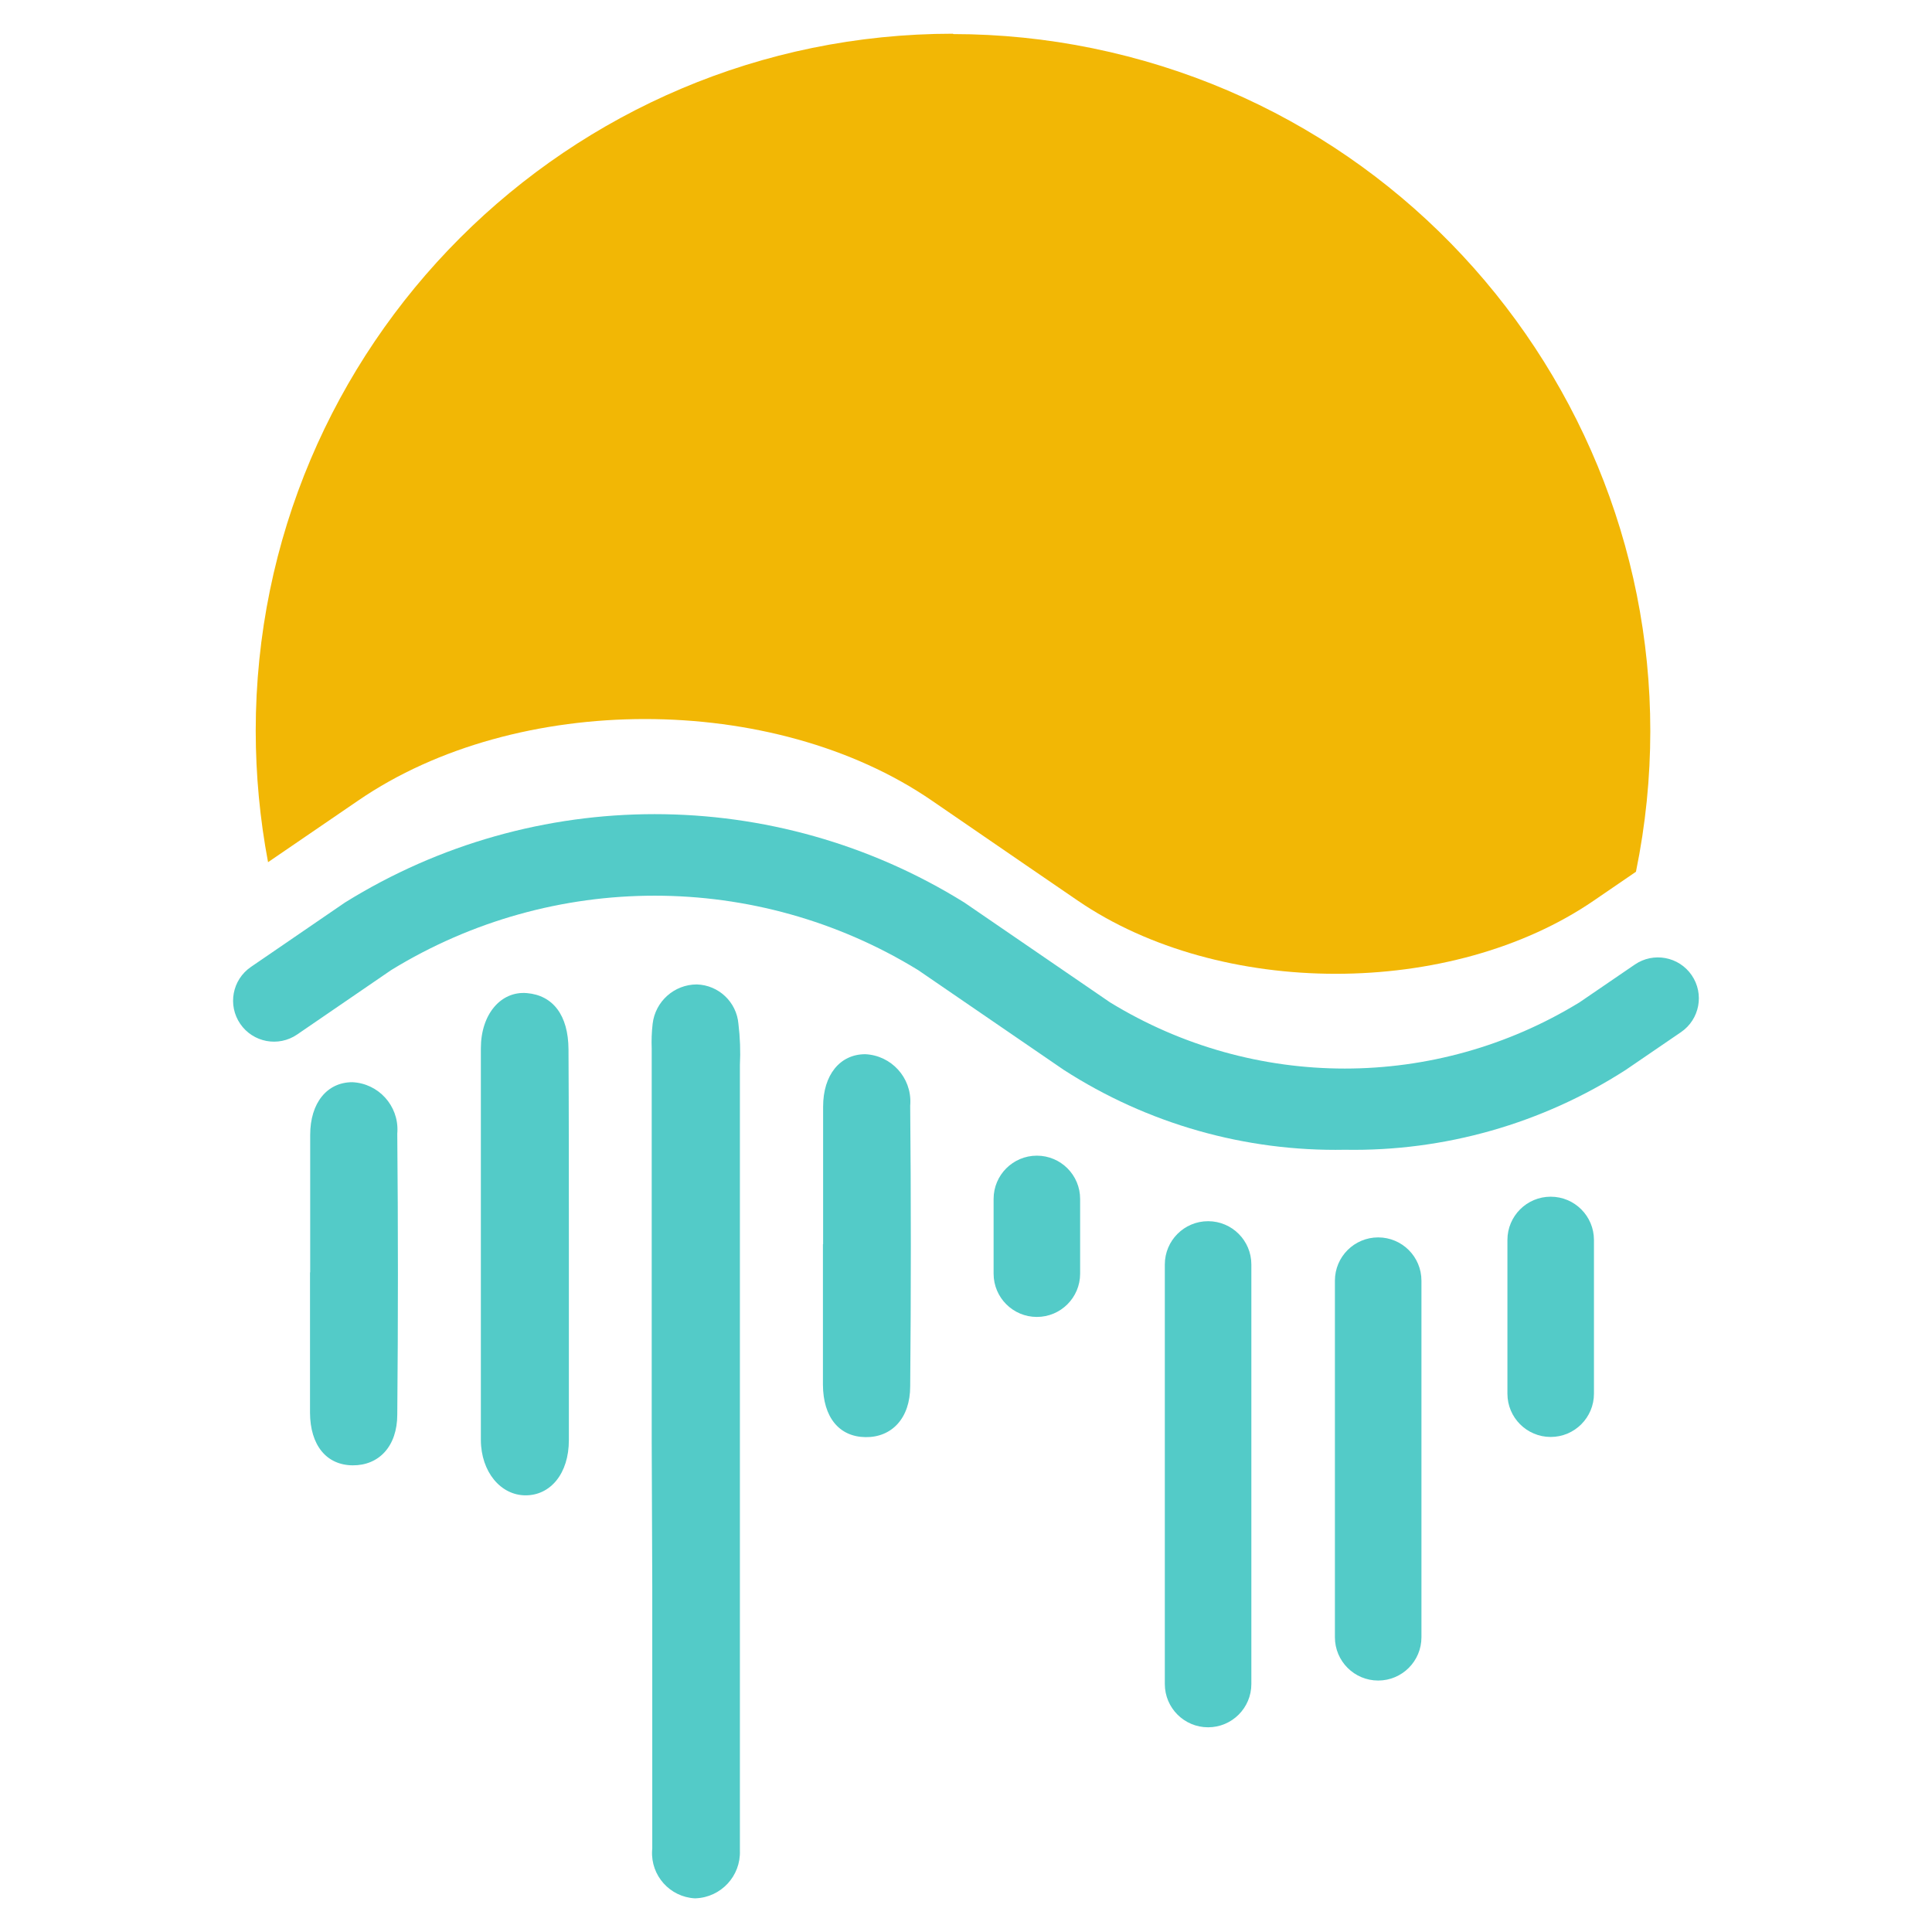
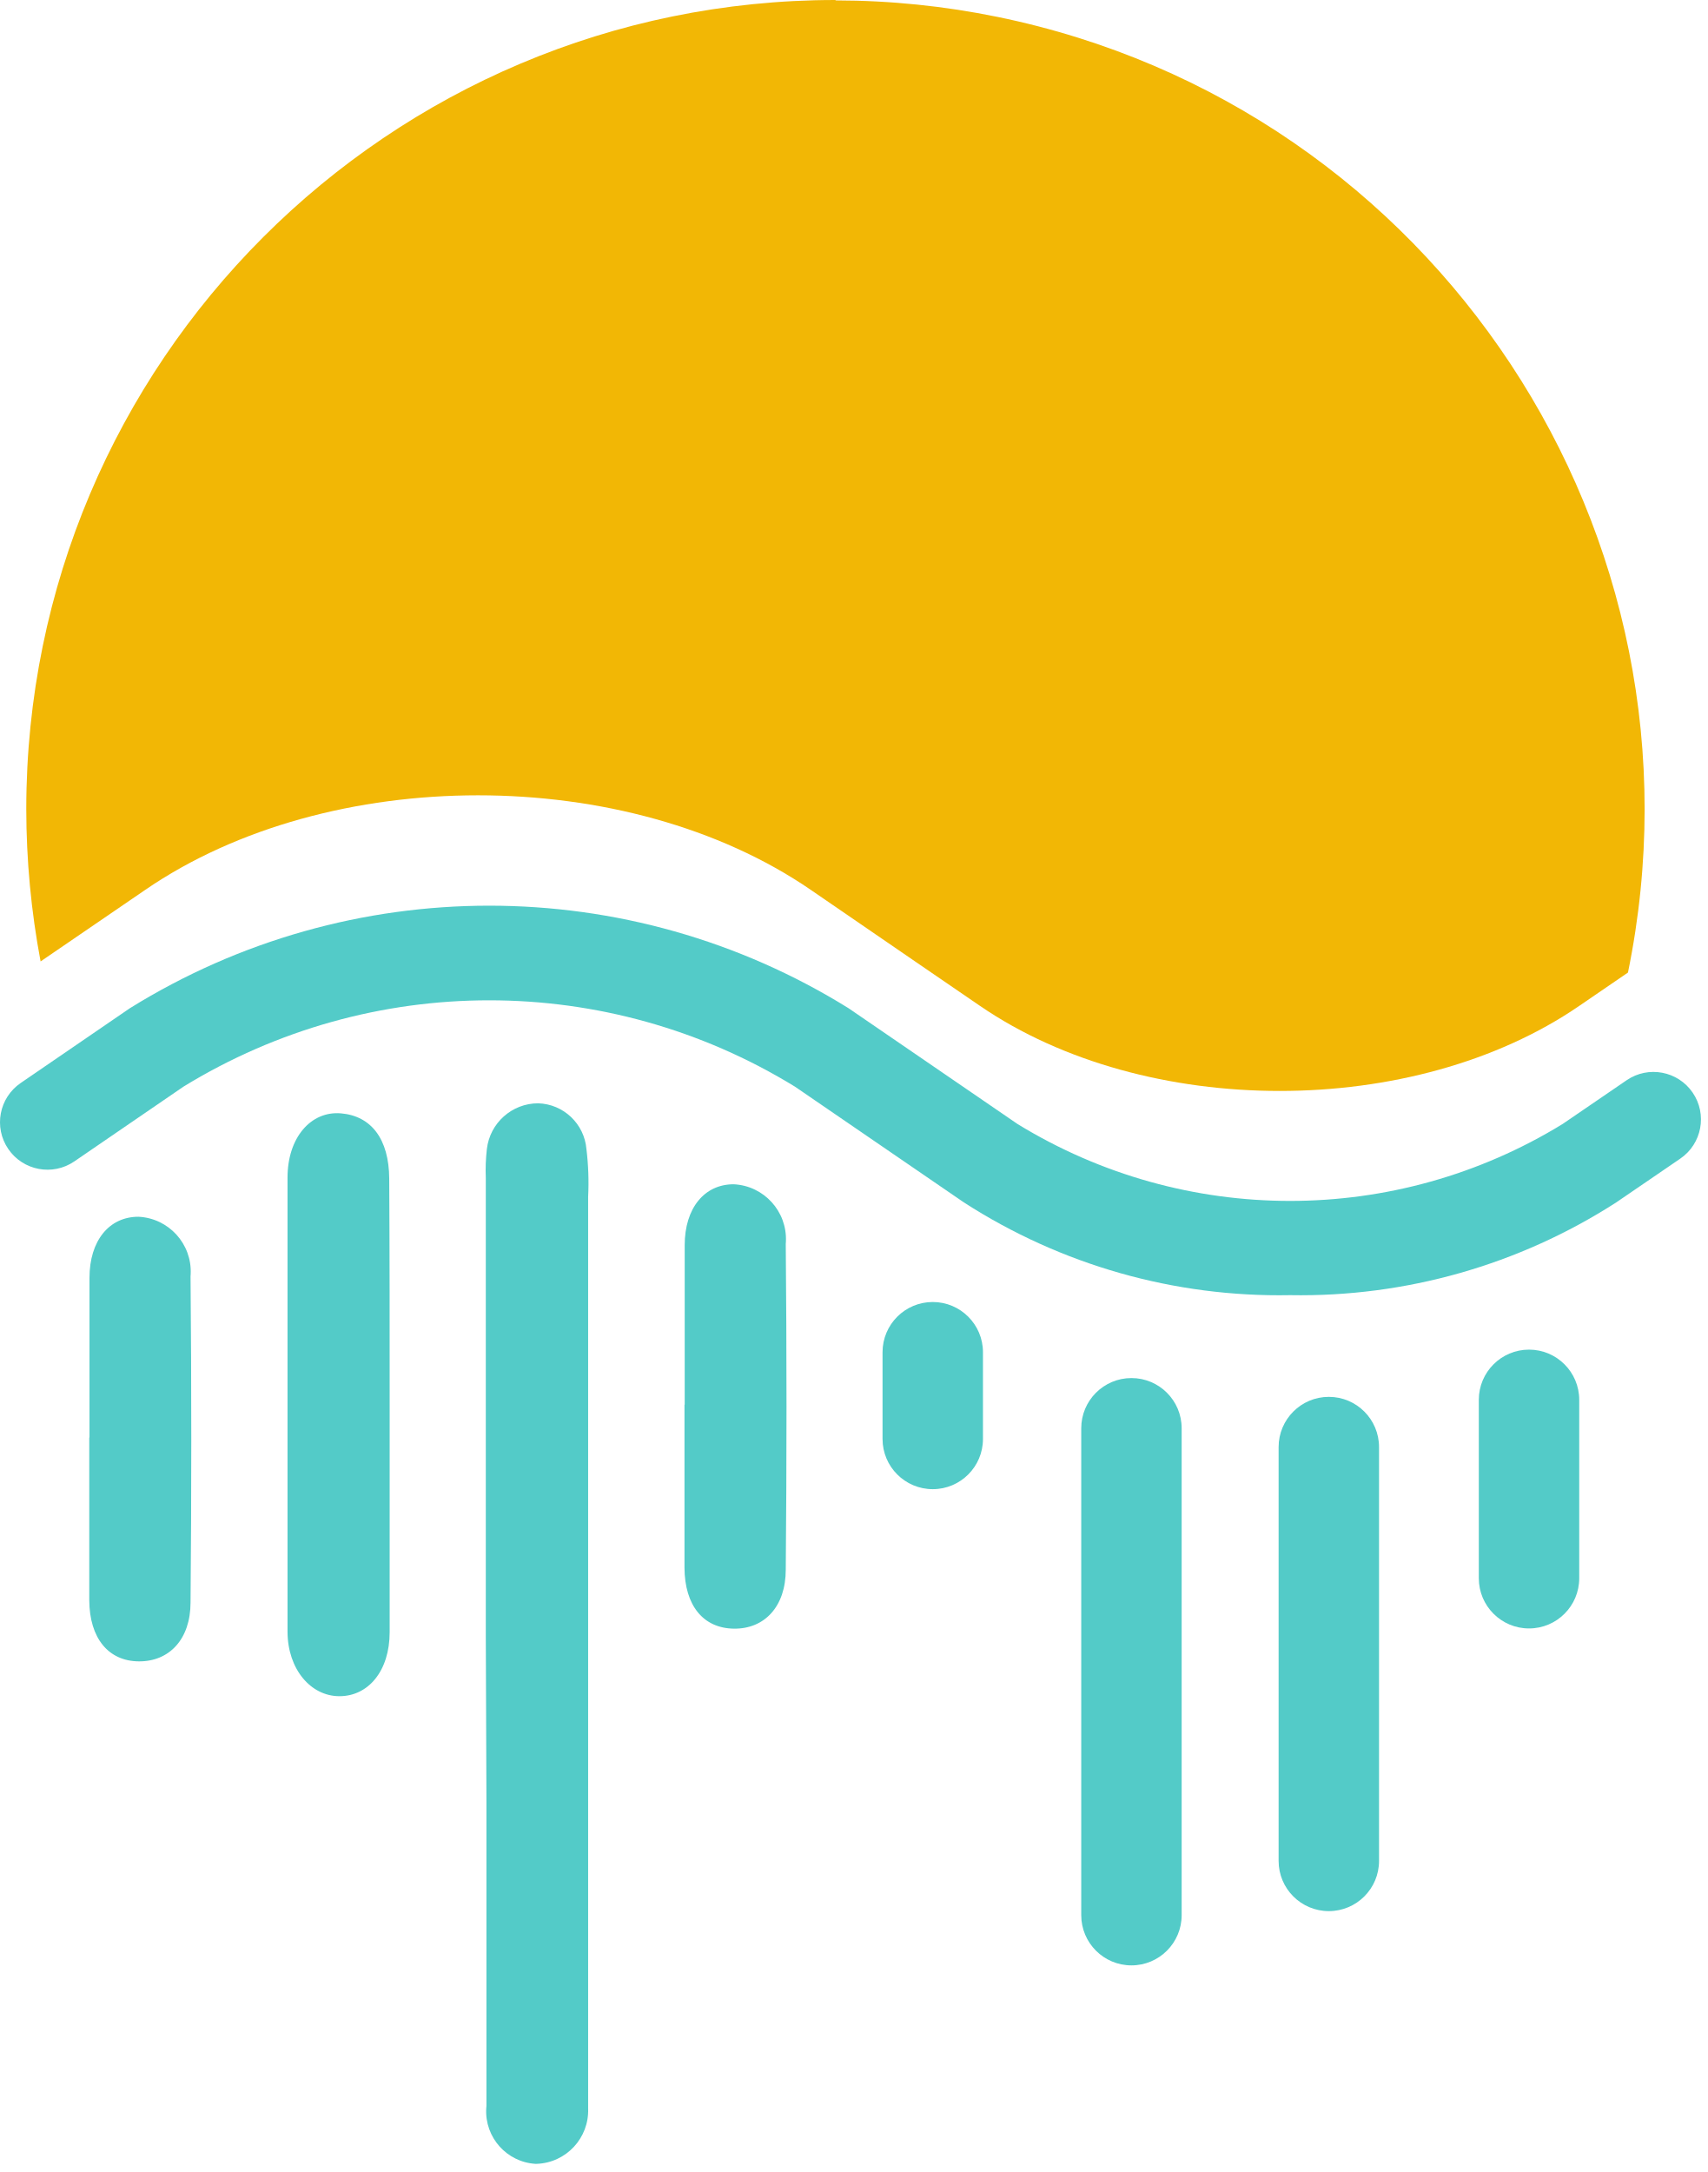
- <svg xmlns="http://www.w3.org/2000/svg" width="1e3" height="1e3" version="1.1" viewBox="0 0 1e3 1e3">
-   <defs>
-     <clipPath id="clipPath114">
-       <path d="m0 750h750v-750h-750z" />
-     </clipPath>
-   </defs>
-   <g transform="matrix(1.3333 0 0 -1.3333 0 1e3)">
-     <g clip-path="url(#clipPath114)">
-       <g transform="translate(369.93 736.93)">
-         <path d="m0 0c-149.47-0.039-270.62-121.2-270.66-270.66 0.018-17.097 1.621-34.157 4.789-50.959l35.021 23.943c61.466 42.168 161.17 42.168 222.63 0l36.665-25.158 19.94-13.651c55.391-37.951 145.16-37.951 200.48 0l16.296 11.15c30.039 146.51-64.384 289.64-210.9 319.68-17.808 3.651-35.939 5.5-54.119 5.518z" fill="#f2b705" />
-       </g>
-       <g transform="translate(522.09 303.67)">
-         <path d="m0 0c-38.654-0.738-76.65 10.062-109.14 31.019l-56.534 38.738c-62.747 38.505-141.8 38.505-204.55 0l-36.522-25.016c-7.243-4.953-17.131-3.097-22.085 4.146s-3.098 17.131 4.145 22.085l36.522 25.015c73.617 45.742 166.81 45.742 240.43 0l56.534-38.738c55.935-34.3 126.39-34.3 182.32 0l21.441 14.652c7.244 4.953 17.131 3.098 22.085-4.146 4.954-7.243 3.098-17.131-4.145-22.084l-21.442-14.652c-32.485-20.904-70.442-31.7-109.06-31.019" fill="#53cbc8" />
-       </g>
-       <g transform="translate(253 189.96)">
-         <path d="m0 0v152.95c-0.131 3.221-0.011 6.447 0.357 9.649 1.015 8.709 8.386 15.281 17.153 15.295 8.487-0.259 15.431-6.836 16.153-15.295 0.651-5.31 0.842-10.666 0.572-16.01v-304.97c0.357-9.861-7.348-18.145-17.21-18.503-0.1-3e-3 -0.2-6e-3 -0.301-8e-3 -9.695 0.54-17.117 8.838-16.576 18.534 0.015 0.278 0.038 0.557 0.066 0.835v101.7z" fill="#53cbc8" />
-       </g>
-       <g transform="translate(220.84 266.93)">
-         <path d="m0 0v-75.974c0-13.007-7.147-21.441-16.796-21.441s-17.296 9.076-17.368 21.441v152.09c0 13.294 7.791 22.3 17.869 21.443 10.077-0.859 16.081-8.506 16.152-21.872 0.143-25.014 0.143-50.315 0.143-75.688" fill="#53cbc8" />
-       </g>
-       <g transform="translate(319.54 267.08)">
-         <path d="m0 0v53.317c0 12.366 6.576 20.37 16.367 20.37 10.133-0.475 17.963-9.075 17.488-19.208-0.011-0.245-0.028-0.489-0.049-0.733 0.334-36.308 0.334-72.639 0-108.99 0-12.364-7.147-19.869-17.368-19.726-10.22 0.143-16.438 7.719-16.509 20.37v54.533z" fill="#53cbc8" />
-       </g>
-       <g transform="translate(120.42 256.07)">
-         <path d="m0 0v53.39c0 12.435 6.575 20.44 16.367 20.44 10.133-0.475 17.963-9.075 17.488-19.208-0.012-0.244-0.028-0.489-0.049-0.732 0.333-36.356 0.333-72.711 0-109.07 0-12.364-7.147-19.797-17.296-19.725-10.149 0.071-16.51 7.718-16.582 20.44v54.462z" fill="#53cbc8" />
-       </g>
-       <g transform="translate(402.52 301.38)">
-         <path d="m0 0c9.276 0 16.796-7.52 16.796-16.796v-29.017c0-9.276-7.52-16.795-16.796-16.795s-16.796 7.519-16.796 16.795v29.017c0 9.276 7.52 16.796 16.796 16.796" fill="#53cbc8" />
-       </g>
-       <g transform="translate(468.99 275.94)">
-         <path d="m0 0c9.276 0 16.796-7.52 16.796-16.796v-162.88c0-9.276-7.52-16.796-16.796-16.796s-16.796 7.52-16.796 16.796v162.88c0 9.276 7.52 16.796 16.796 16.796" fill="#53cbc8" />
-       </g>
-       <g transform="translate(535.02 269.65)">
-         <path d="m0 0c9.276 0 16.796-7.52 16.796-16.796v-138.44c0-9.277-7.52-16.796-16.796-16.796-9.275 0-16.796 7.519-16.796 16.796v138.44c0 9.276 7.521 16.796 16.796 16.796" fill="#53cbc8" />
-       </g>
-       <g transform="translate(601.99 285.45)">
-         <path d="m0 0c9.276 0 16.796-7.521 16.796-16.796v-59.679c0-9.276-7.52-16.796-16.796-16.796-9.275 0-16.796 7.52-16.796 16.796v59.679c0 9.275 7.521 16.796 16.796 16.796" fill="#53cbc8" />
-       </g>
-     </g>
-   </g>
+ <svg xmlns="http://www.w3.org/2000/svg" width="195" height="248" viewBox="0 0 195 248" fill="none">
+   <path d="M95.383 4.08025e-05C44.365 0.013 3.014 41.369 3 92.383C3.006 98.219 3.553 104.042 4.635 109.777L16.588 101.604C37.568 87.211 71.6 87.211 92.577 101.604L105.092 110.191L111.898 114.851C130.804 127.804 161.445 127.804 180.327 114.851L185.889 111.045C196.142 61.037 163.913 12.184 113.904 1.93C107.825 0.684 101.637 0.053 95.431 0.047L95.383 4.08025e-05Z" fill="#F2B705" />
+   <path d="M147.318 147.882C134.124 148.134 121.155 144.448 110.066 137.295L90.769 124.073C69.352 110.93 42.37 110.93 20.951 124.073L8.486 132.611C6.013 134.302 2.638 133.668 0.947 131.196C-0.744 128.724 -0.11 125.349 2.362 123.658L14.828 115.12C39.955 99.507 71.764 99.507 96.893 115.12L116.189 128.342C135.281 140.049 159.329 140.049 178.42 128.342L185.738 123.341C188.21 121.65 191.585 122.283 193.276 124.756C194.967 127.228 194.333 130.603 191.861 132.294L184.543 137.295C173.455 144.43 160.499 148.115 147.318 147.882" fill="#53CBC8" />
+   <path d="M55.471 186.694V134.489C55.426 133.389 55.467 132.288 55.593 131.195C55.939 128.223 58.455 125.98 61.447 125.975C64.344 126.063 66.714 128.308 66.961 131.195C67.183 133.008 67.248 134.836 67.156 136.66V240.754C67.278 244.12 64.648 246.947 61.282 247.069C61.248 247.07 61.213 247.071 61.179 247.072C57.87 246.888 55.337 244.055 55.521 240.746C55.526 240.651 55.534 240.556 55.544 240.461V205.748L55.471 186.694Z" fill="#53CBC8" />
+   <path d="M44.493 160.423V186.354C44.493 190.794 42.054 193.673 38.76 193.673C35.467 193.673 32.857 190.575 32.832 186.354V134.442C32.832 129.905 35.491 126.831 38.931 127.123C42.371 127.416 44.42 130.027 44.444 134.589C44.493 143.127 44.493 151.762 44.493 160.423" fill="#53CBC8" />
+   <path d="M78.182 160.371V142.173C78.182 137.952 80.427 135.22 83.769 135.22C87.228 135.382 89.9 138.318 89.738 141.776C89.734 141.86 89.728 141.943 89.721 142.027C89.835 154.419 89.835 166.82 89.721 179.228C89.721 183.448 87.282 186.009 83.793 185.961C80.305 185.912 78.182 183.326 78.158 179.008V160.394L78.182 160.371Z" fill="#53CBC8" />
+   <path d="M10.218 164.129V145.906C10.218 141.662 12.462 138.929 15.804 138.929C19.263 139.092 21.936 142.027 21.773 145.486C21.769 145.569 21.764 145.652 21.757 145.735C21.87 158.145 21.87 170.553 21.757 182.964C21.757 187.184 19.317 189.721 15.853 189.696C12.389 189.672 10.218 187.062 10.193 182.72V164.13L10.218 164.129Z" fill="#53CBC8" />
+   <path d="M106.506 148.664C109.672 148.664 112.239 151.231 112.239 154.397V164.301C112.239 167.467 109.672 170.034 106.506 170.034C103.34 170.034 100.773 167.467 100.773 164.301V154.397C100.773 151.231 103.34 148.664 106.506 148.664" fill="#53CBC8" />
+   <path d="M129.194 157.347C132.36 157.347 134.927 159.914 134.927 163.08V218.675C134.927 221.841 132.36 224.408 129.194 224.408C126.028 224.408 123.461 221.841 123.461 218.675V163.08C123.461 159.914 126.028 157.347 129.194 157.347" fill="#53CBC8" />
+   <path d="M151.731 159.494C154.897 159.494 157.464 162.061 157.464 165.227V212.48C157.464 215.647 154.897 218.213 151.731 218.213C148.565 218.213 145.998 215.647 145.998 212.48V165.227C145.998 162.061 148.565 159.494 151.731 159.494" fill="#53CBC8" />
+   <path d="M174.59 154.101C177.756 154.101 180.323 156.668 180.323 159.834V180.204C180.323 183.37 177.756 185.937 174.59 185.937C171.425 185.937 168.857 183.37 168.857 180.204V159.834C168.857 156.668 171.425 154.101 174.59 154.101" fill="#53CBC8" />
</svg>
